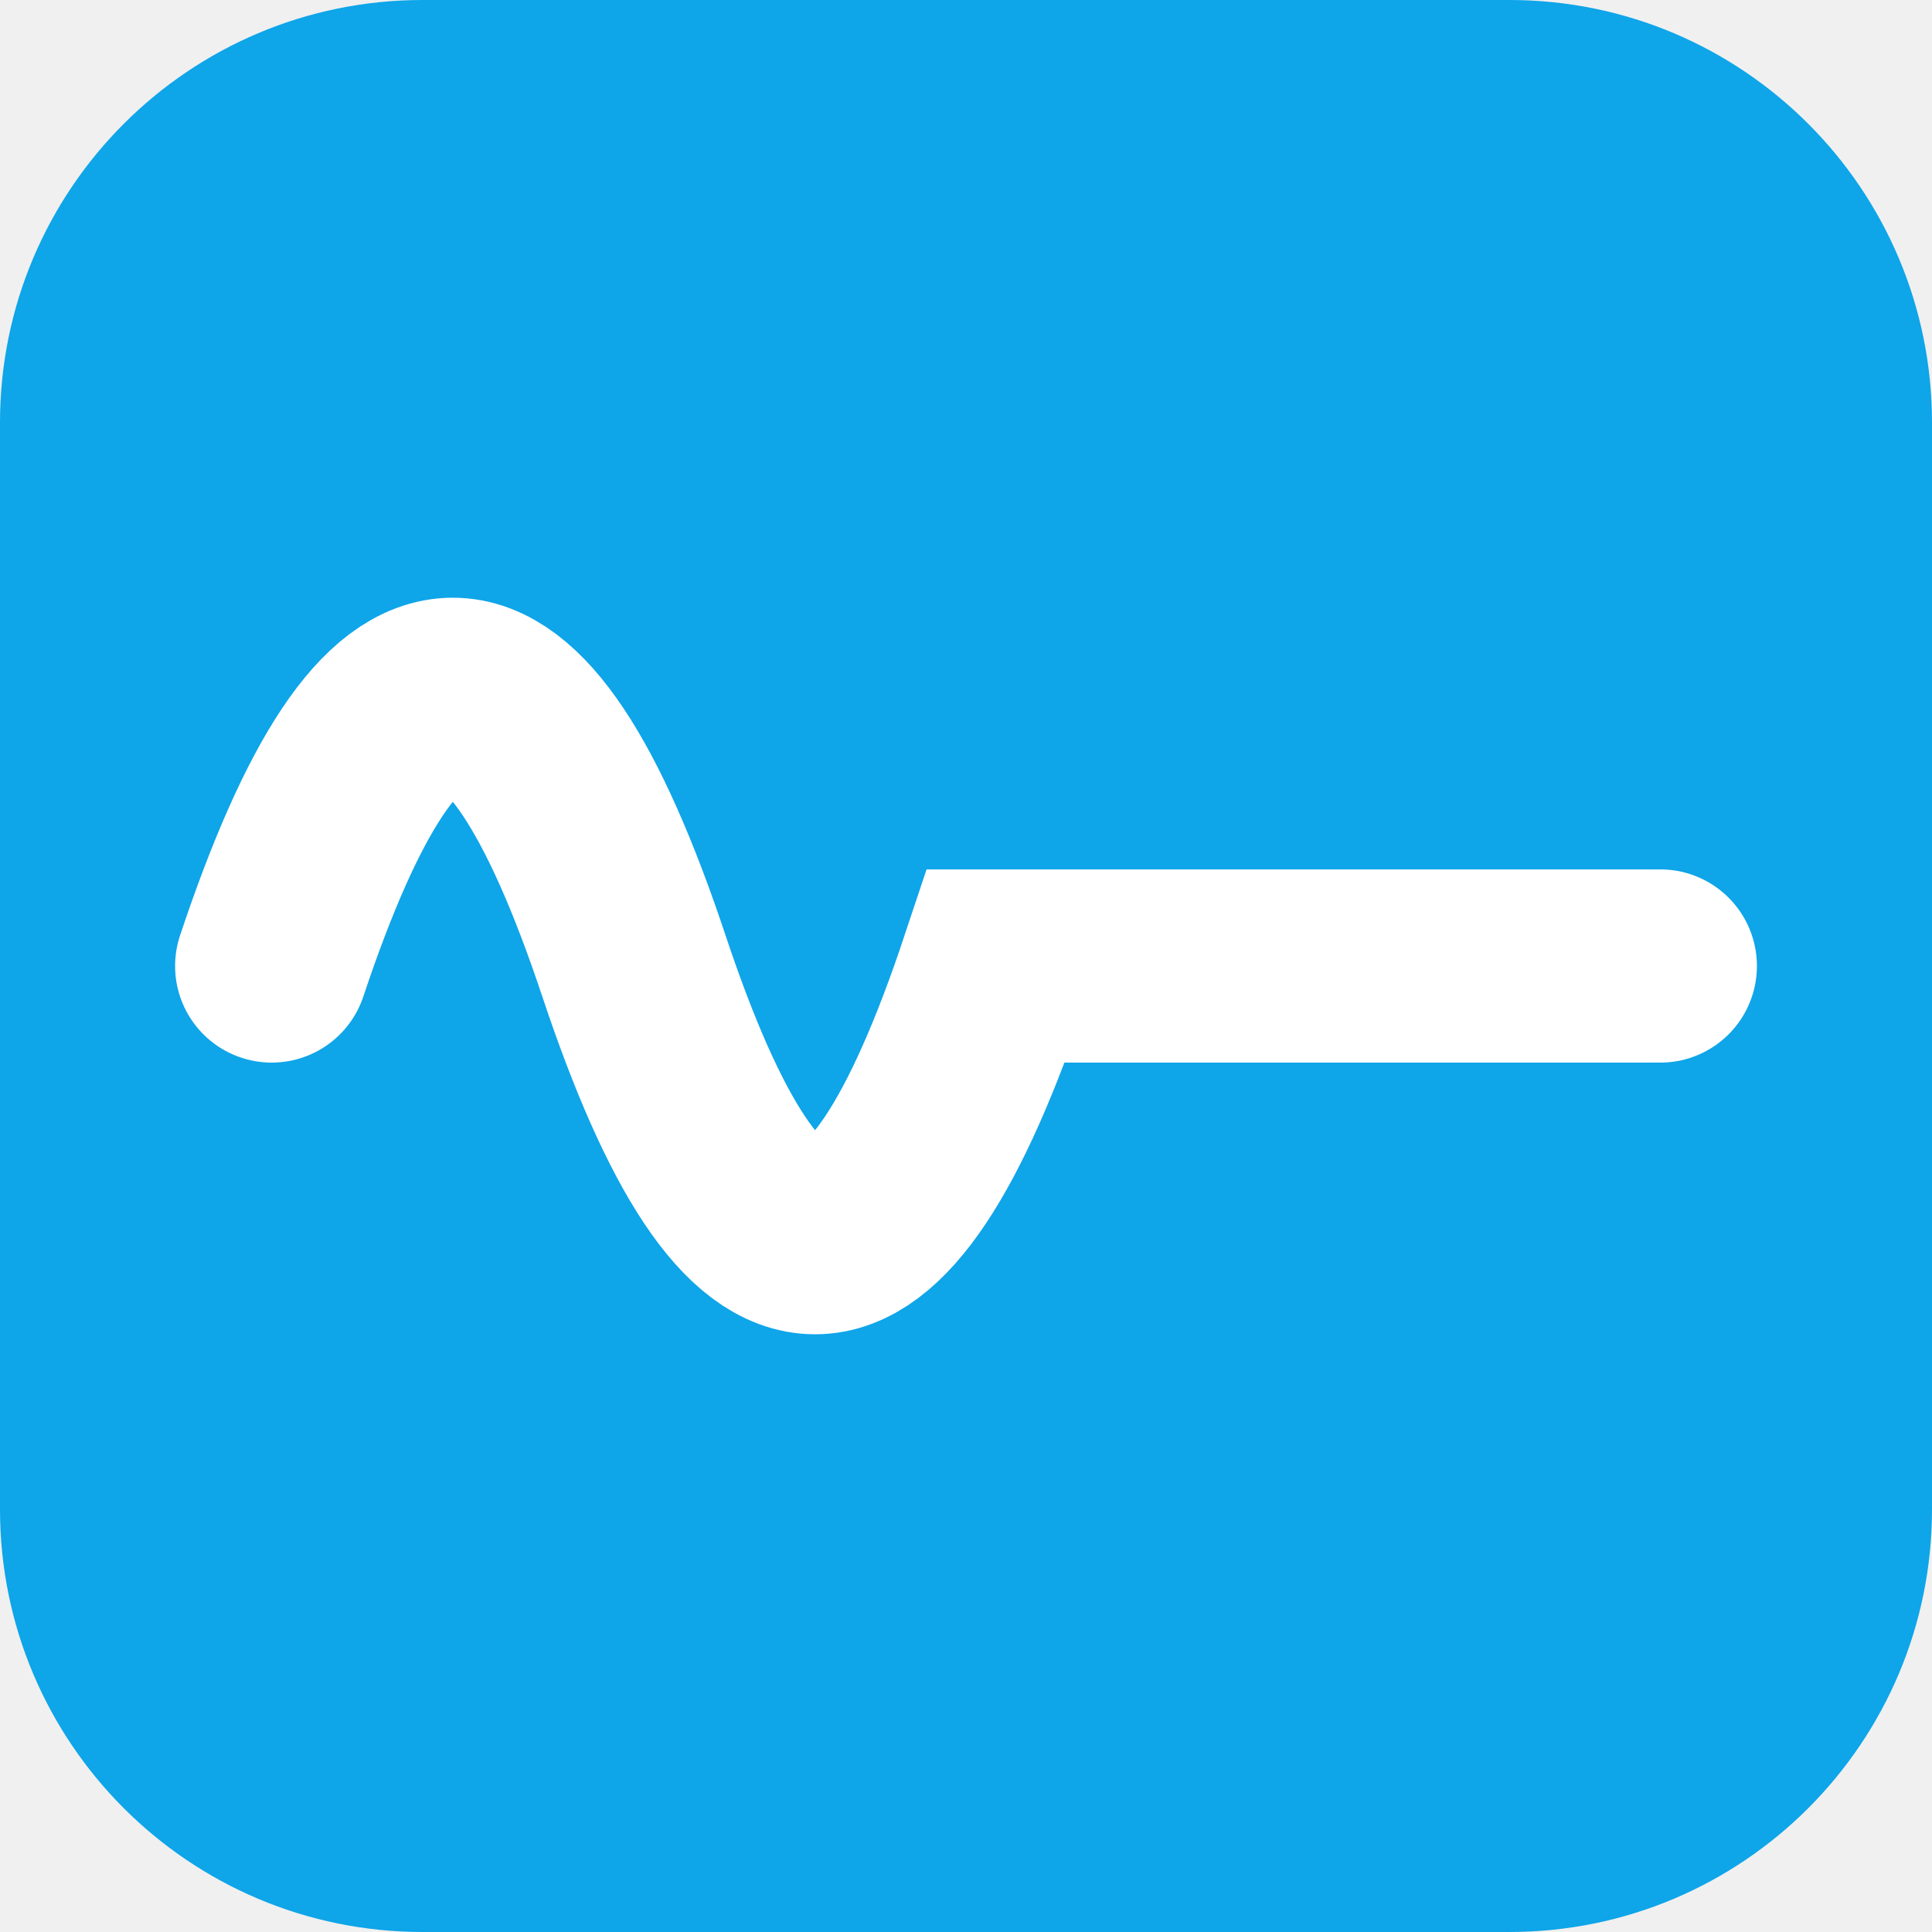
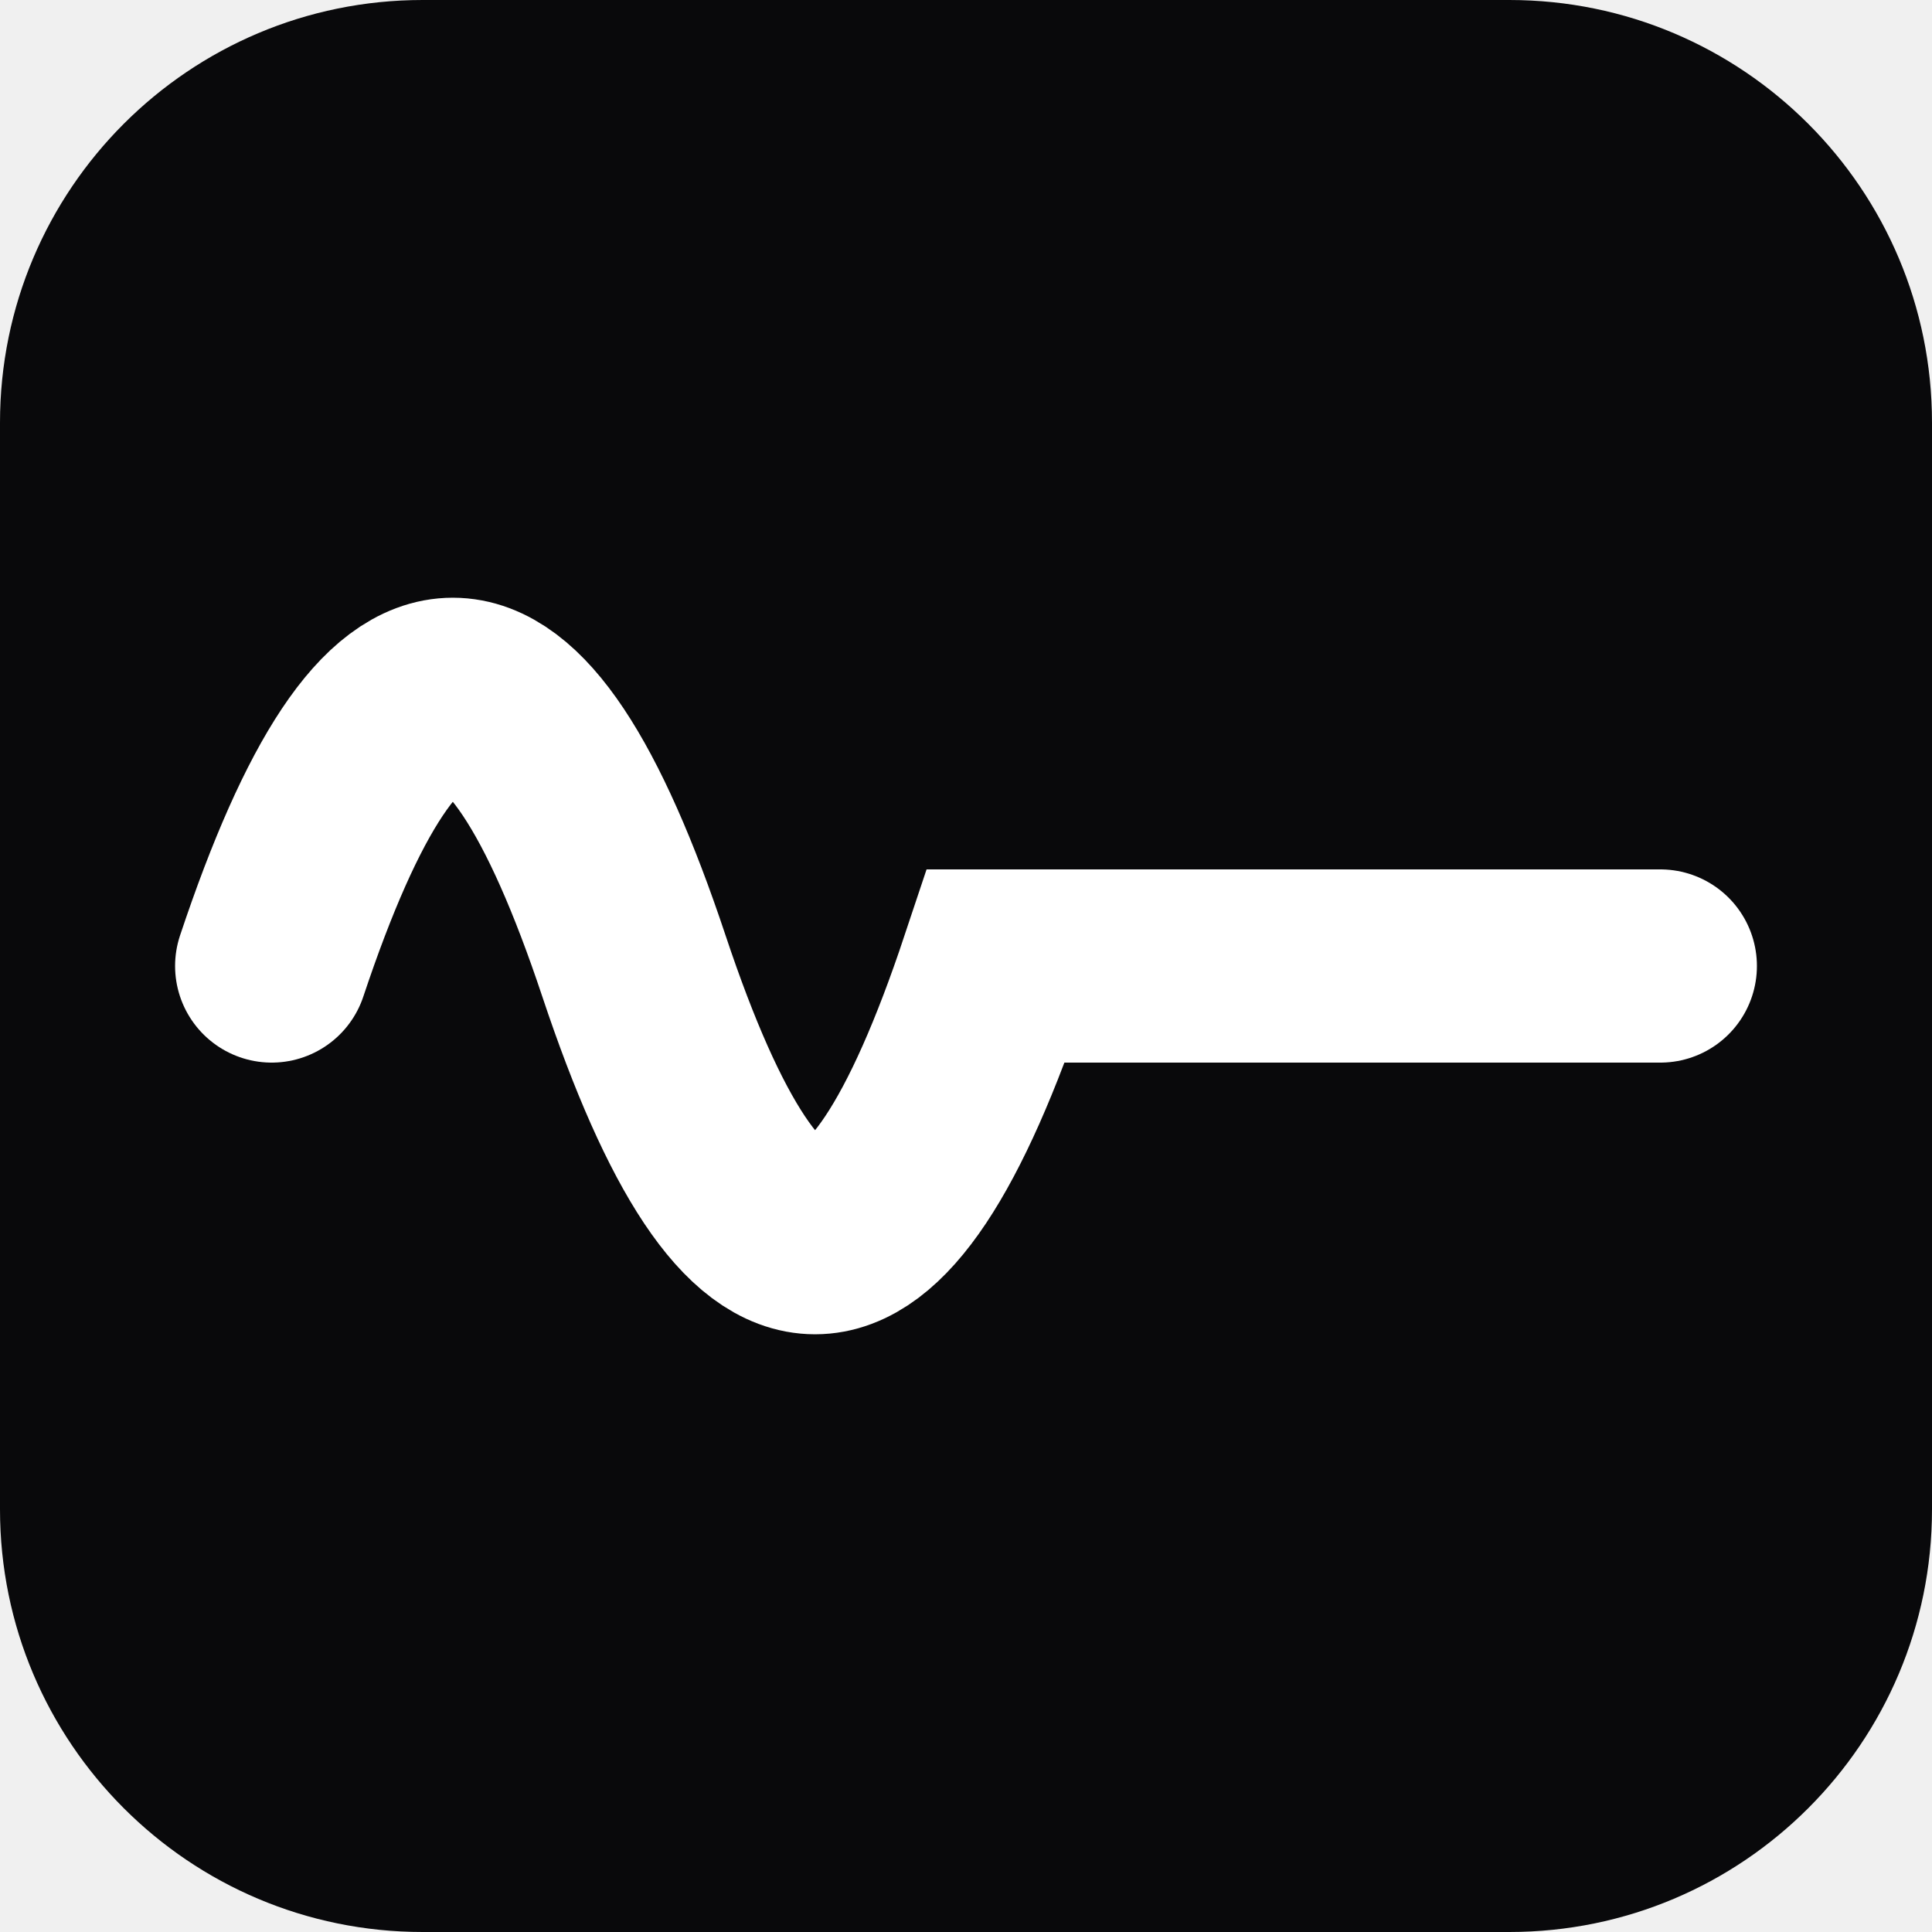
<svg xmlns="http://www.w3.org/2000/svg" viewBox="0 0 32 32">
-   <rect width="32" height="32" rx="7" fill="#0ea5e9" />
+   <rect width="32" height="32" rx="7" fill="#09090b" />
  <path d="M4.5 16 q3 -9 6 0 t6 0 h11" fill="none" stroke="#fff" stroke-width="3.2" stroke-linecap="round" />
</svg>
